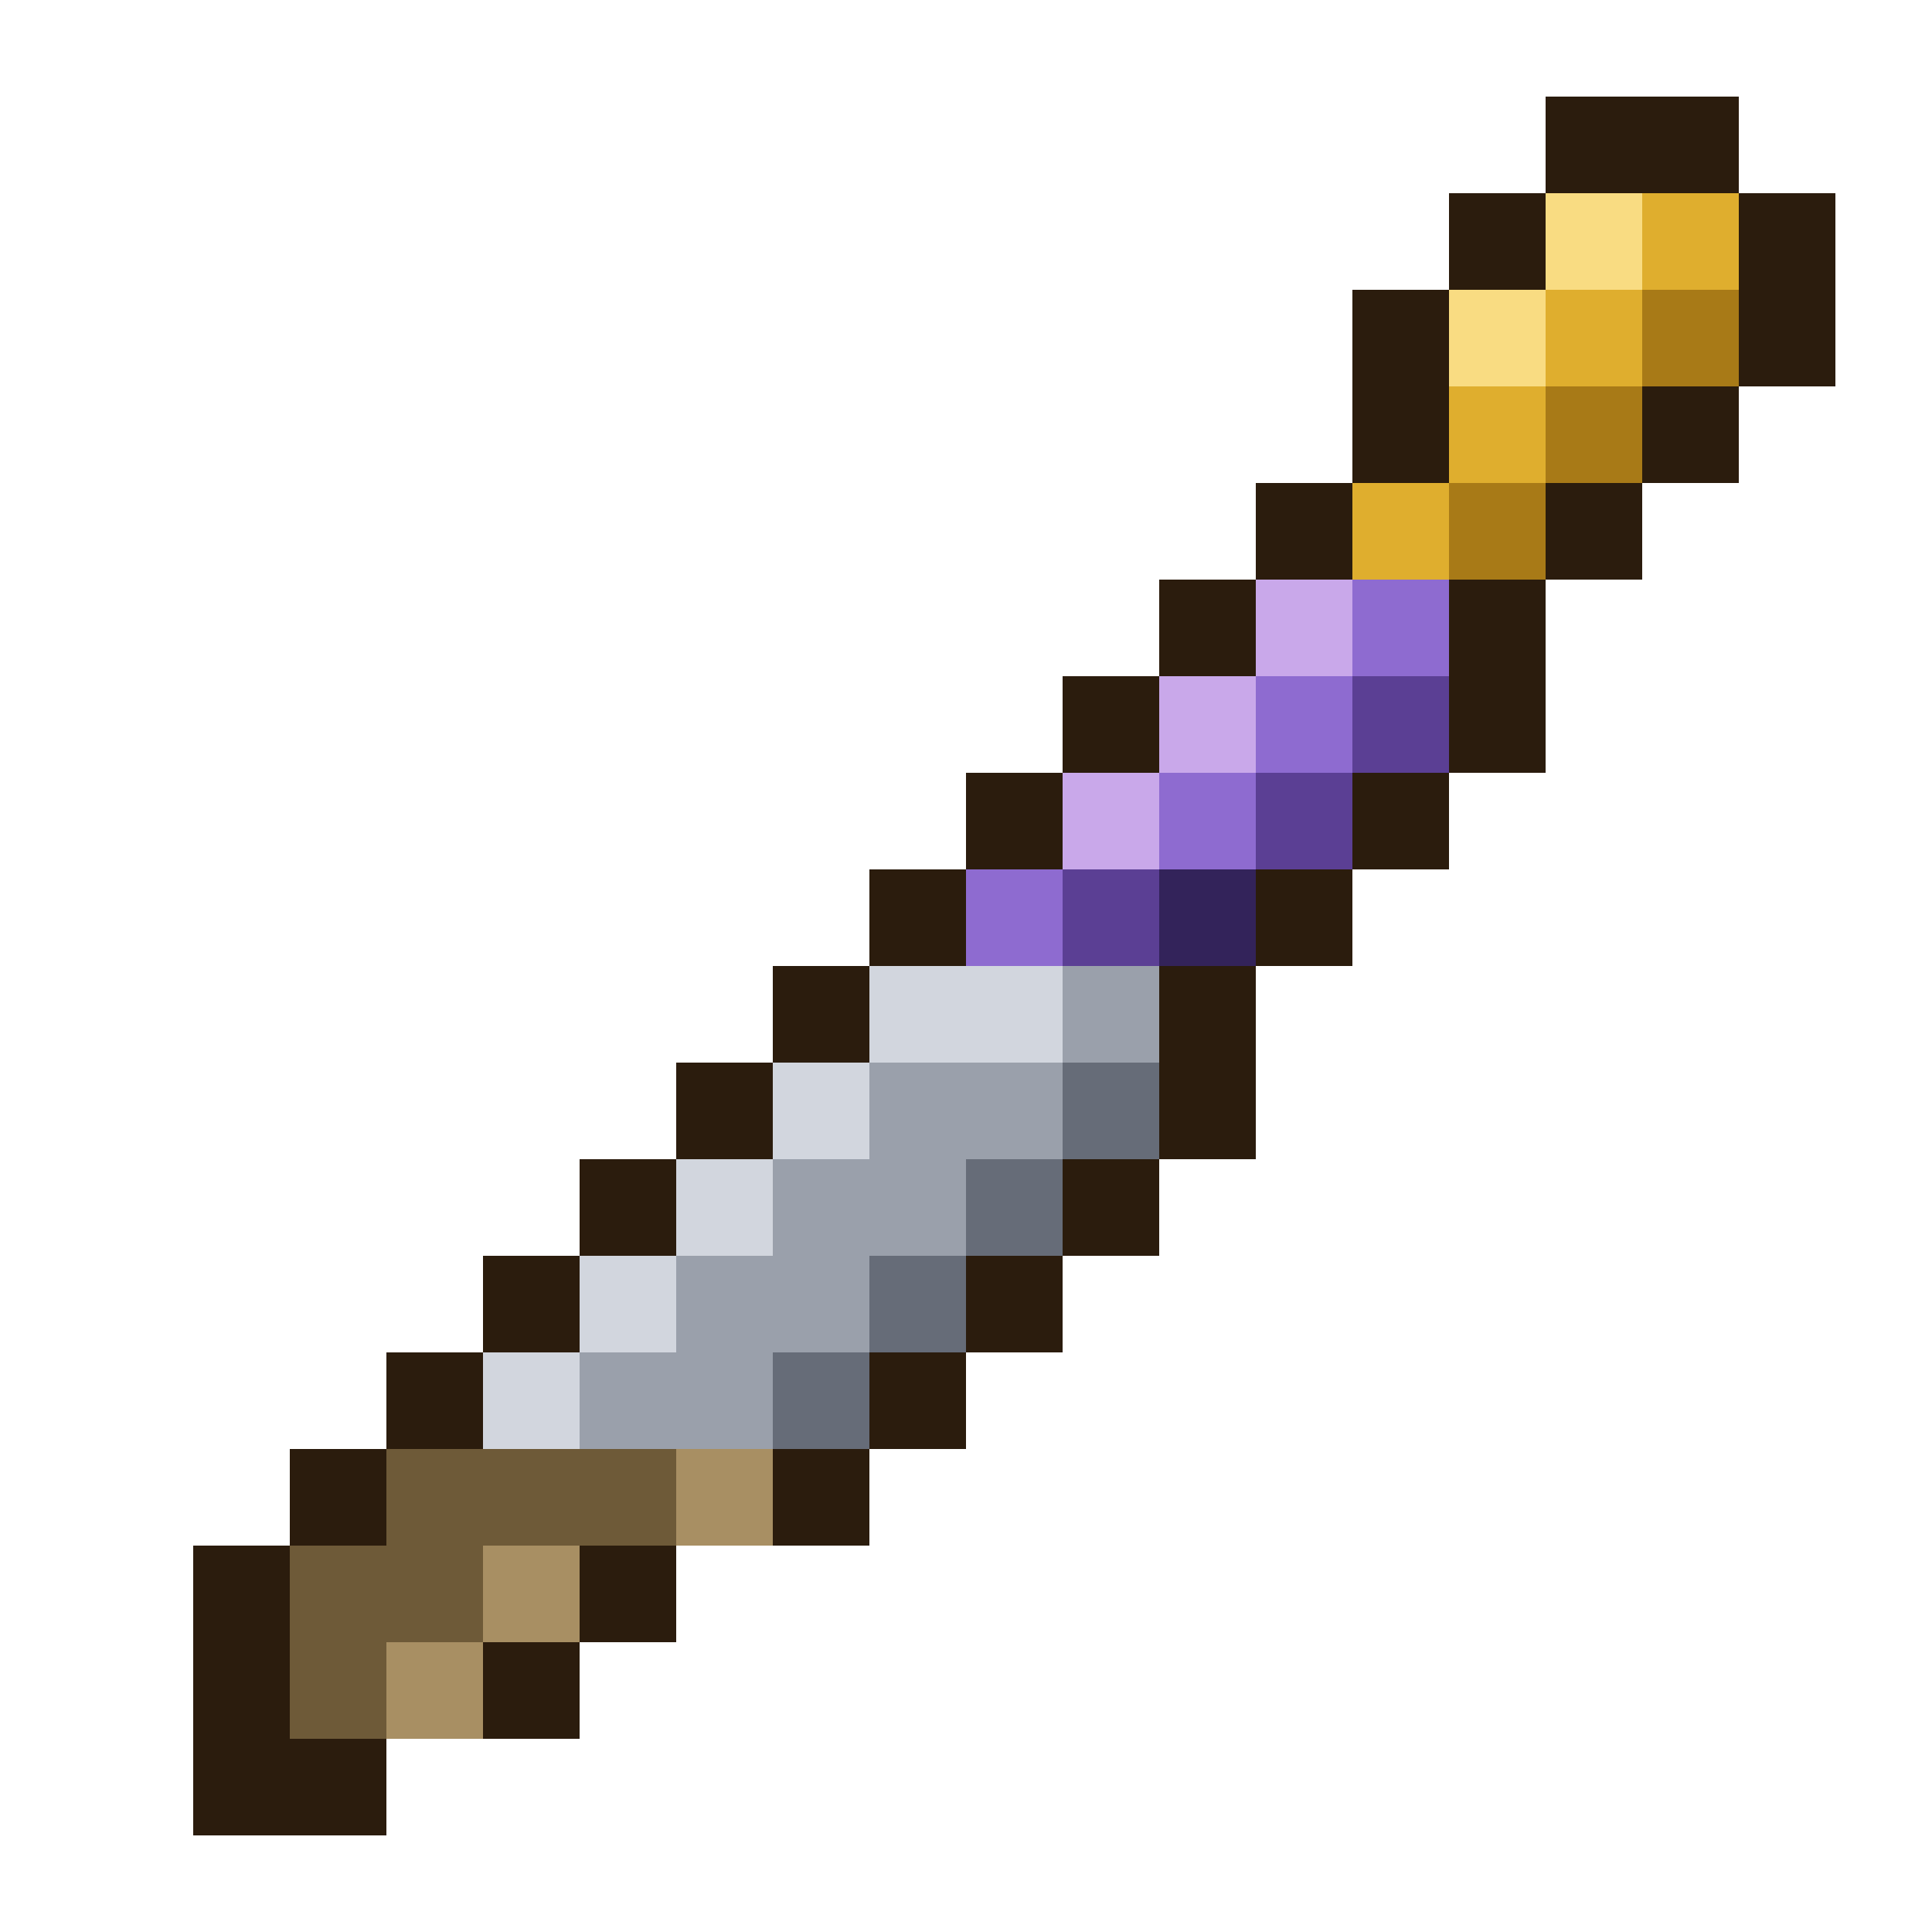
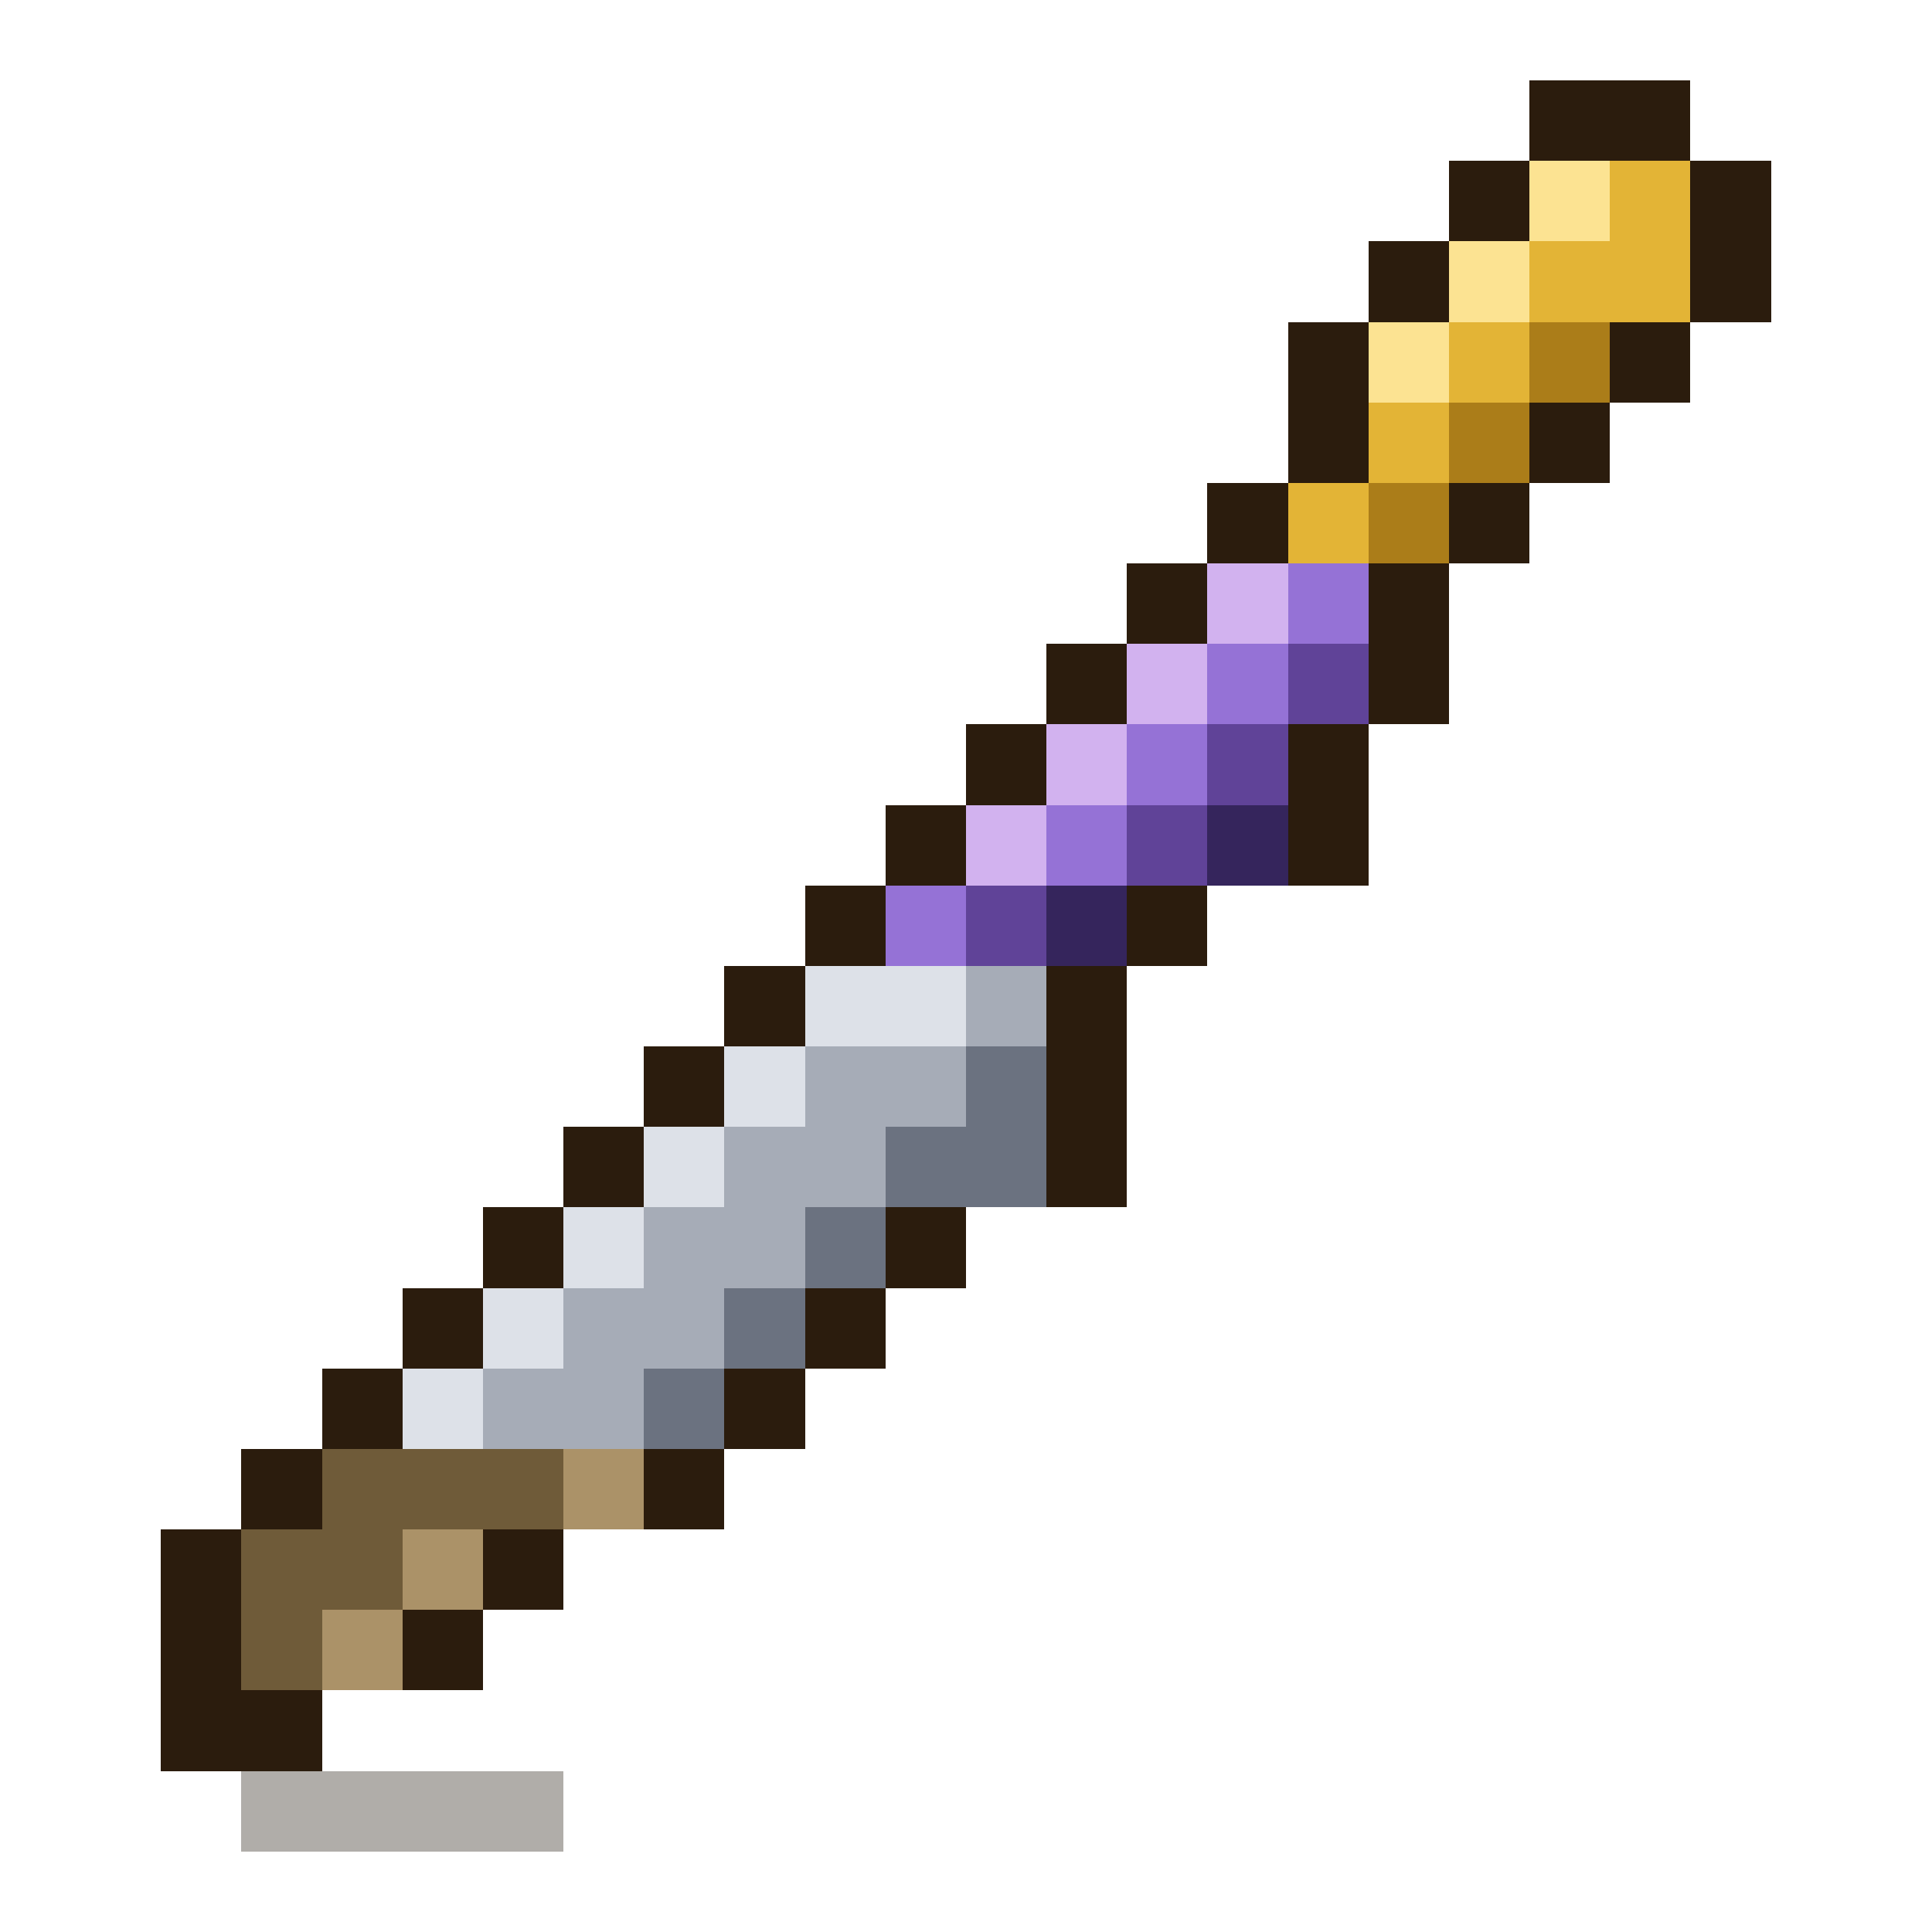
- <svg xmlns="http://www.w3.org/2000/svg" viewBox="0 0 20 20" shape-rendering="crispEdges" role="img" aria-label="pincel">
-   <rect x="16" y="1" width="2" height="1" fill="#2b1c0d" />
-   <rect x="15" y="2" width="1" height="1" fill="#2b1c0d" />
-   <rect x="16" y="2" width="1" height="1" fill="#f9dc82" />
-   <rect x="17" y="2" width="1" height="1" fill="#dfae2e" />
+ <svg xmlns="http://www.w3.org/2000/svg" viewBox="0 0 24 24" shape-rendering="crispEdges" role="img" aria-label="pincel">
+   <rect x="19" y="1" width="2" height="1" fill="#2b1c0d" />
  <rect x="18" y="2" width="1" height="1" fill="#2b1c0d" />
-   <rect x="14" y="3" width="1" height="1" fill="#2b1c0d" />
-   <rect x="15" y="3" width="1" height="1" fill="#f9dc82" />
-   <rect x="16" y="3" width="1" height="1" fill="#dfae2e" />
-   <rect x="17" y="3" width="1" height="1" fill="#a87a17" />
-   <rect x="18" y="3" width="1" height="1" fill="#2b1c0d" />
-   <rect x="14" y="4" width="1" height="1" fill="#2b1c0d" />
-   <rect x="15" y="4" width="1" height="1" fill="#dfae2e" />
-   <rect x="16" y="4" width="1" height="1" fill="#a87a17" />
-   <rect x="17" y="4" width="1" height="1" fill="#2b1c0d" />
-   <rect x="13" y="5" width="1" height="1" fill="#2b1c0d" />
-   <rect x="14" y="5" width="1" height="1" fill="#dfae2e" />
-   <rect x="15" y="5" width="1" height="1" fill="#a87a17" />
+   <rect x="19" y="2" width="1" height="1" fill="#fce392" />
+   <rect x="20" y="2" width="1" height="1" fill="#e3b436" />
+   <rect x="21" y="2" width="1" height="1" fill="#2b1c0d" />
+   <rect x="17" y="3" width="1" height="1" fill="#2b1c0d" />
+   <rect x="18" y="3" width="1" height="1" fill="#fce392" />
+   <rect x="19" y="3" width="2" height="1" fill="#e3b436" />
+   <rect x="21" y="3" width="1" height="1" fill="#2b1c0d" />
+   <rect x="16" y="4" width="1" height="1" fill="#2b1c0d" />
+   <rect x="17" y="4" width="1" height="1" fill="#fce392" />
+   <rect x="18" y="4" width="1" height="1" fill="#e3b436" />
+   <rect x="19" y="4" width="1" height="1" fill="#ab7d19" />
+   <rect x="20" y="4" width="1" height="1" fill="#2b1c0d" />
  <rect x="16" y="5" width="1" height="1" fill="#2b1c0d" />
-   <rect x="12" y="6" width="1" height="1" fill="#2b1c0d" />
-   <rect x="13" y="6" width="1" height="1" fill="#c9a8ea" />
-   <rect x="14" y="6" width="1" height="1" fill="#8e6bd0" />
+   <rect x="17" y="5" width="1" height="1" fill="#e3b436" />
+   <rect x="18" y="5" width="1" height="1" fill="#ab7d19" />
+   <rect x="19" y="5" width="1" height="1" fill="#2b1c0d" />
  <rect x="15" y="6" width="1" height="1" fill="#2b1c0d" />
-   <rect x="11" y="7" width="1" height="1" fill="#2b1c0d" />
-   <rect x="12" y="7" width="1" height="1" fill="#c9a8ea" />
-   <rect x="13" y="7" width="1" height="1" fill="#8e6bd0" />
-   <rect x="14" y="7" width="1" height="1" fill="#5b3f94" />
-   <rect x="15" y="7" width="1" height="1" fill="#2b1c0d" />
-   <rect x="10" y="8" width="1" height="1" fill="#2b1c0d" />
-   <rect x="11" y="8" width="1" height="1" fill="#c9a8ea" />
-   <rect x="12" y="8" width="1" height="1" fill="#8e6bd0" />
-   <rect x="13" y="8" width="1" height="1" fill="#5b3f94" />
-   <rect x="14" y="8" width="1" height="1" fill="#2b1c0d" />
-   <rect x="9" y="9" width="1" height="1" fill="#2b1c0d" />
-   <rect x="10" y="9" width="1" height="1" fill="#8e6bd0" />
-   <rect x="11" y="9" width="1" height="1" fill="#5b3f94" />
-   <rect x="12" y="9" width="1" height="1" fill="#33235a" />
-   <rect x="13" y="9" width="1" height="1" fill="#2b1c0d" />
-   <rect x="8" y="10" width="1" height="1" fill="#2b1c0d" />
-   <rect x="9" y="10" width="2" height="1" fill="#d2d6de" />
-   <rect x="11" y="10" width="1" height="1" fill="#9aa0ab" />
-   <rect x="12" y="10" width="1" height="1" fill="#2b1c0d" />
-   <rect x="7" y="11" width="1" height="1" fill="#2b1c0d" />
-   <rect x="8" y="11" width="1" height="1" fill="#d2d6de" />
-   <rect x="9" y="11" width="2" height="1" fill="#9aa0ab" />
-   <rect x="11" y="11" width="1" height="1" fill="#666c78" />
-   <rect x="12" y="11" width="1" height="1" fill="#2b1c0d" />
-   <rect x="6" y="12" width="1" height="1" fill="#2b1c0d" />
-   <rect x="7" y="12" width="1" height="1" fill="#d2d6de" />
-   <rect x="8" y="12" width="2" height="1" fill="#9aa0ab" />
-   <rect x="10" y="12" width="1" height="1" fill="#666c78" />
-   <rect x="11" y="12" width="1" height="1" fill="#2b1c0d" />
-   <rect x="5" y="13" width="1" height="1" fill="#2b1c0d" />
-   <rect x="6" y="13" width="1" height="1" fill="#d2d6de" />
-   <rect x="7" y="13" width="2" height="1" fill="#9aa0ab" />
-   <rect x="9" y="13" width="1" height="1" fill="#666c78" />
-   <rect x="10" y="13" width="1" height="1" fill="#2b1c0d" />
-   <rect x="4" y="14" width="1" height="1" fill="#2b1c0d" />
-   <rect x="5" y="14" width="1" height="1" fill="#d2d6de" />
-   <rect x="6" y="14" width="2" height="1" fill="#9aa0ab" />
-   <rect x="8" y="14" width="1" height="1" fill="#666c78" />
-   <rect x="9" y="14" width="1" height="1" fill="#2b1c0d" />
-   <rect x="3" y="15" width="1" height="1" fill="#2b1c0d" />
-   <rect x="4" y="15" width="3" height="1" fill="#6e5a38" />
-   <rect x="7" y="15" width="1" height="1" fill="#a88f63" />
-   <rect x="8" y="15" width="1" height="1" fill="#2b1c0d" />
-   <rect x="2" y="16" width="1" height="1" fill="#2b1c0d" />
-   <rect x="3" y="16" width="2" height="1" fill="#6e5a38" />
-   <rect x="5" y="16" width="1" height="1" fill="#a88f63" />
-   <rect x="6" y="16" width="1" height="1" fill="#2b1c0d" />
-   <rect x="2" y="17" width="1" height="1" fill="#2b1c0d" />
-   <rect x="3" y="17" width="1" height="1" fill="#6e5a38" />
-   <rect x="4" y="17" width="1" height="1" fill="#a88f63" />
-   <rect x="5" y="17" width="1" height="1" fill="#2b1c0d" />
-   <rect x="2" y="18" width="2" height="1" fill="#2b1c0d" />
+   <rect x="16" y="6" width="1" height="1" fill="#e3b436" />
+   <rect x="17" y="6" width="1" height="1" fill="#ab7d19" />
+   <rect x="18" y="6" width="1" height="1" fill="#2b1c0d" />
+   <rect x="14" y="7" width="1" height="1" fill="#2b1c0d" />
+   <rect x="15" y="7" width="1" height="1" fill="#d2b2ef" />
+   <rect x="16" y="7" width="1" height="1" fill="#9572d6" />
+   <rect x="17" y="7" width="1" height="1" fill="#2b1c0d" />
+   <rect x="13" y="8" width="1" height="1" fill="#2b1c0d" />
+   <rect x="14" y="8" width="1" height="1" fill="#d2b2ef" />
+   <rect x="15" y="8" width="1" height="1" fill="#9572d6" />
+   <rect x="16" y="8" width="1" height="1" fill="#604398" />
+   <rect x="17" y="8" width="1" height="1" fill="#2b1c0d" />
+   <rect x="12" y="9" width="1" height="1" fill="#2b1c0d" />
+   <rect x="13" y="9" width="1" height="1" fill="#d2b2ef" />
+   <rect x="14" y="9" width="1" height="1" fill="#9572d6" />
+   <rect x="15" y="9" width="1" height="1" fill="#604398" />
+   <rect x="16" y="9" width="1" height="1" fill="#2b1c0d" />
+   <rect x="11" y="10" width="1" height="1" fill="#2b1c0d" />
+   <rect x="12" y="10" width="1" height="1" fill="#d2b2ef" />
+   <rect x="13" y="10" width="1" height="1" fill="#9572d6" />
+   <rect x="14" y="10" width="1" height="1" fill="#604398" />
+   <rect x="15" y="10" width="1" height="1" fill="#35255c" />
+   <rect x="16" y="10" width="1" height="1" fill="#2b1c0d" />
+   <rect x="10" y="11" width="1" height="1" fill="#2b1c0d" />
+   <rect x="11" y="11" width="1" height="1" fill="#9572d6" />
+   <rect x="12" y="11" width="1" height="1" fill="#604398" />
+   <rect x="13" y="11" width="1" height="1" fill="#35255c" />
+   <rect x="14" y="11" width="1" height="1" fill="#2b1c0d" />
+   <rect x="9" y="12" width="1" height="1" fill="#2b1c0d" />
+   <rect x="10" y="12" width="2" height="1" fill="#dde1e8" />
+   <rect x="12" y="12" width="1" height="1" fill="#a6acb7" />
+   <rect x="13" y="12" width="1" height="1" fill="#2b1c0d" />
+   <rect x="8" y="13" width="1" height="1" fill="#2b1c0d" />
+   <rect x="9" y="13" width="1" height="1" fill="#dde1e8" />
+   <rect x="10" y="13" width="2" height="1" fill="#a6acb7" />
+   <rect x="12" y="13" width="1" height="1" fill="#6b7280" />
+   <rect x="13" y="13" width="1" height="1" fill="#2b1c0d" />
+   <rect x="7" y="14" width="1" height="1" fill="#2b1c0d" />
+   <rect x="8" y="14" width="1" height="1" fill="#dde1e8" />
+   <rect x="9" y="14" width="2" height="1" fill="#a6acb7" />
+   <rect x="11" y="14" width="2" height="1" fill="#6b7280" />
+   <rect x="13" y="14" width="1" height="1" fill="#2b1c0d" />
+   <rect x="6" y="15" width="1" height="1" fill="#2b1c0d" />
+   <rect x="7" y="15" width="1" height="1" fill="#dde1e8" />
+   <rect x="8" y="15" width="2" height="1" fill="#a6acb7" />
+   <rect x="10" y="15" width="1" height="1" fill="#6b7280" />
+   <rect x="11" y="15" width="1" height="1" fill="#2b1c0d" />
+   <rect x="5" y="16" width="1" height="1" fill="#2b1c0d" />
+   <rect x="6" y="16" width="1" height="1" fill="#dde1e8" />
+   <rect x="7" y="16" width="2" height="1" fill="#a6acb7" />
+   <rect x="9" y="16" width="1" height="1" fill="#6b7280" />
+   <rect x="10" y="16" width="1" height="1" fill="#2b1c0d" />
+   <rect x="4" y="17" width="1" height="1" fill="#2b1c0d" />
+   <rect x="5" y="17" width="1" height="1" fill="#dde1e8" />
+   <rect x="6" y="17" width="2" height="1" fill="#a6acb7" />
+   <rect x="8" y="17" width="1" height="1" fill="#6b7280" />
+   <rect x="9" y="17" width="1" height="1" fill="#2b1c0d" />
+   <rect x="3" y="18" width="1" height="1" fill="#2b1c0d" />
+   <rect x="4" y="18" width="3" height="1" fill="#6f5b39" />
+   <rect x="7" y="18" width="1" height="1" fill="#ab9268" />
+   <rect x="8" y="18" width="1" height="1" fill="#2b1c0d" />
+   <rect x="2" y="19" width="1" height="1" fill="#2b1c0d" />
+   <rect x="3" y="19" width="2" height="1" fill="#6f5b39" />
+   <rect x="5" y="19" width="1" height="1" fill="#ab9268" />
+   <rect x="6" y="19" width="1" height="1" fill="#2b1c0d" />
+   <rect x="2" y="20" width="1" height="1" fill="#2b1c0d" />
+   <rect x="3" y="20" width="1" height="1" fill="#6f5b39" />
+   <rect x="4" y="20" width="1" height="1" fill="#ab9268" />
+   <rect x="5" y="20" width="1" height="1" fill="#2b1c0d" />
+   <rect x="2" y="21" width="2" height="1" fill="#2b1c0d" />
+   <rect x="3" y="22" width="4" height="1" fill="#1d1409" opacity=".35" />
</svg>
